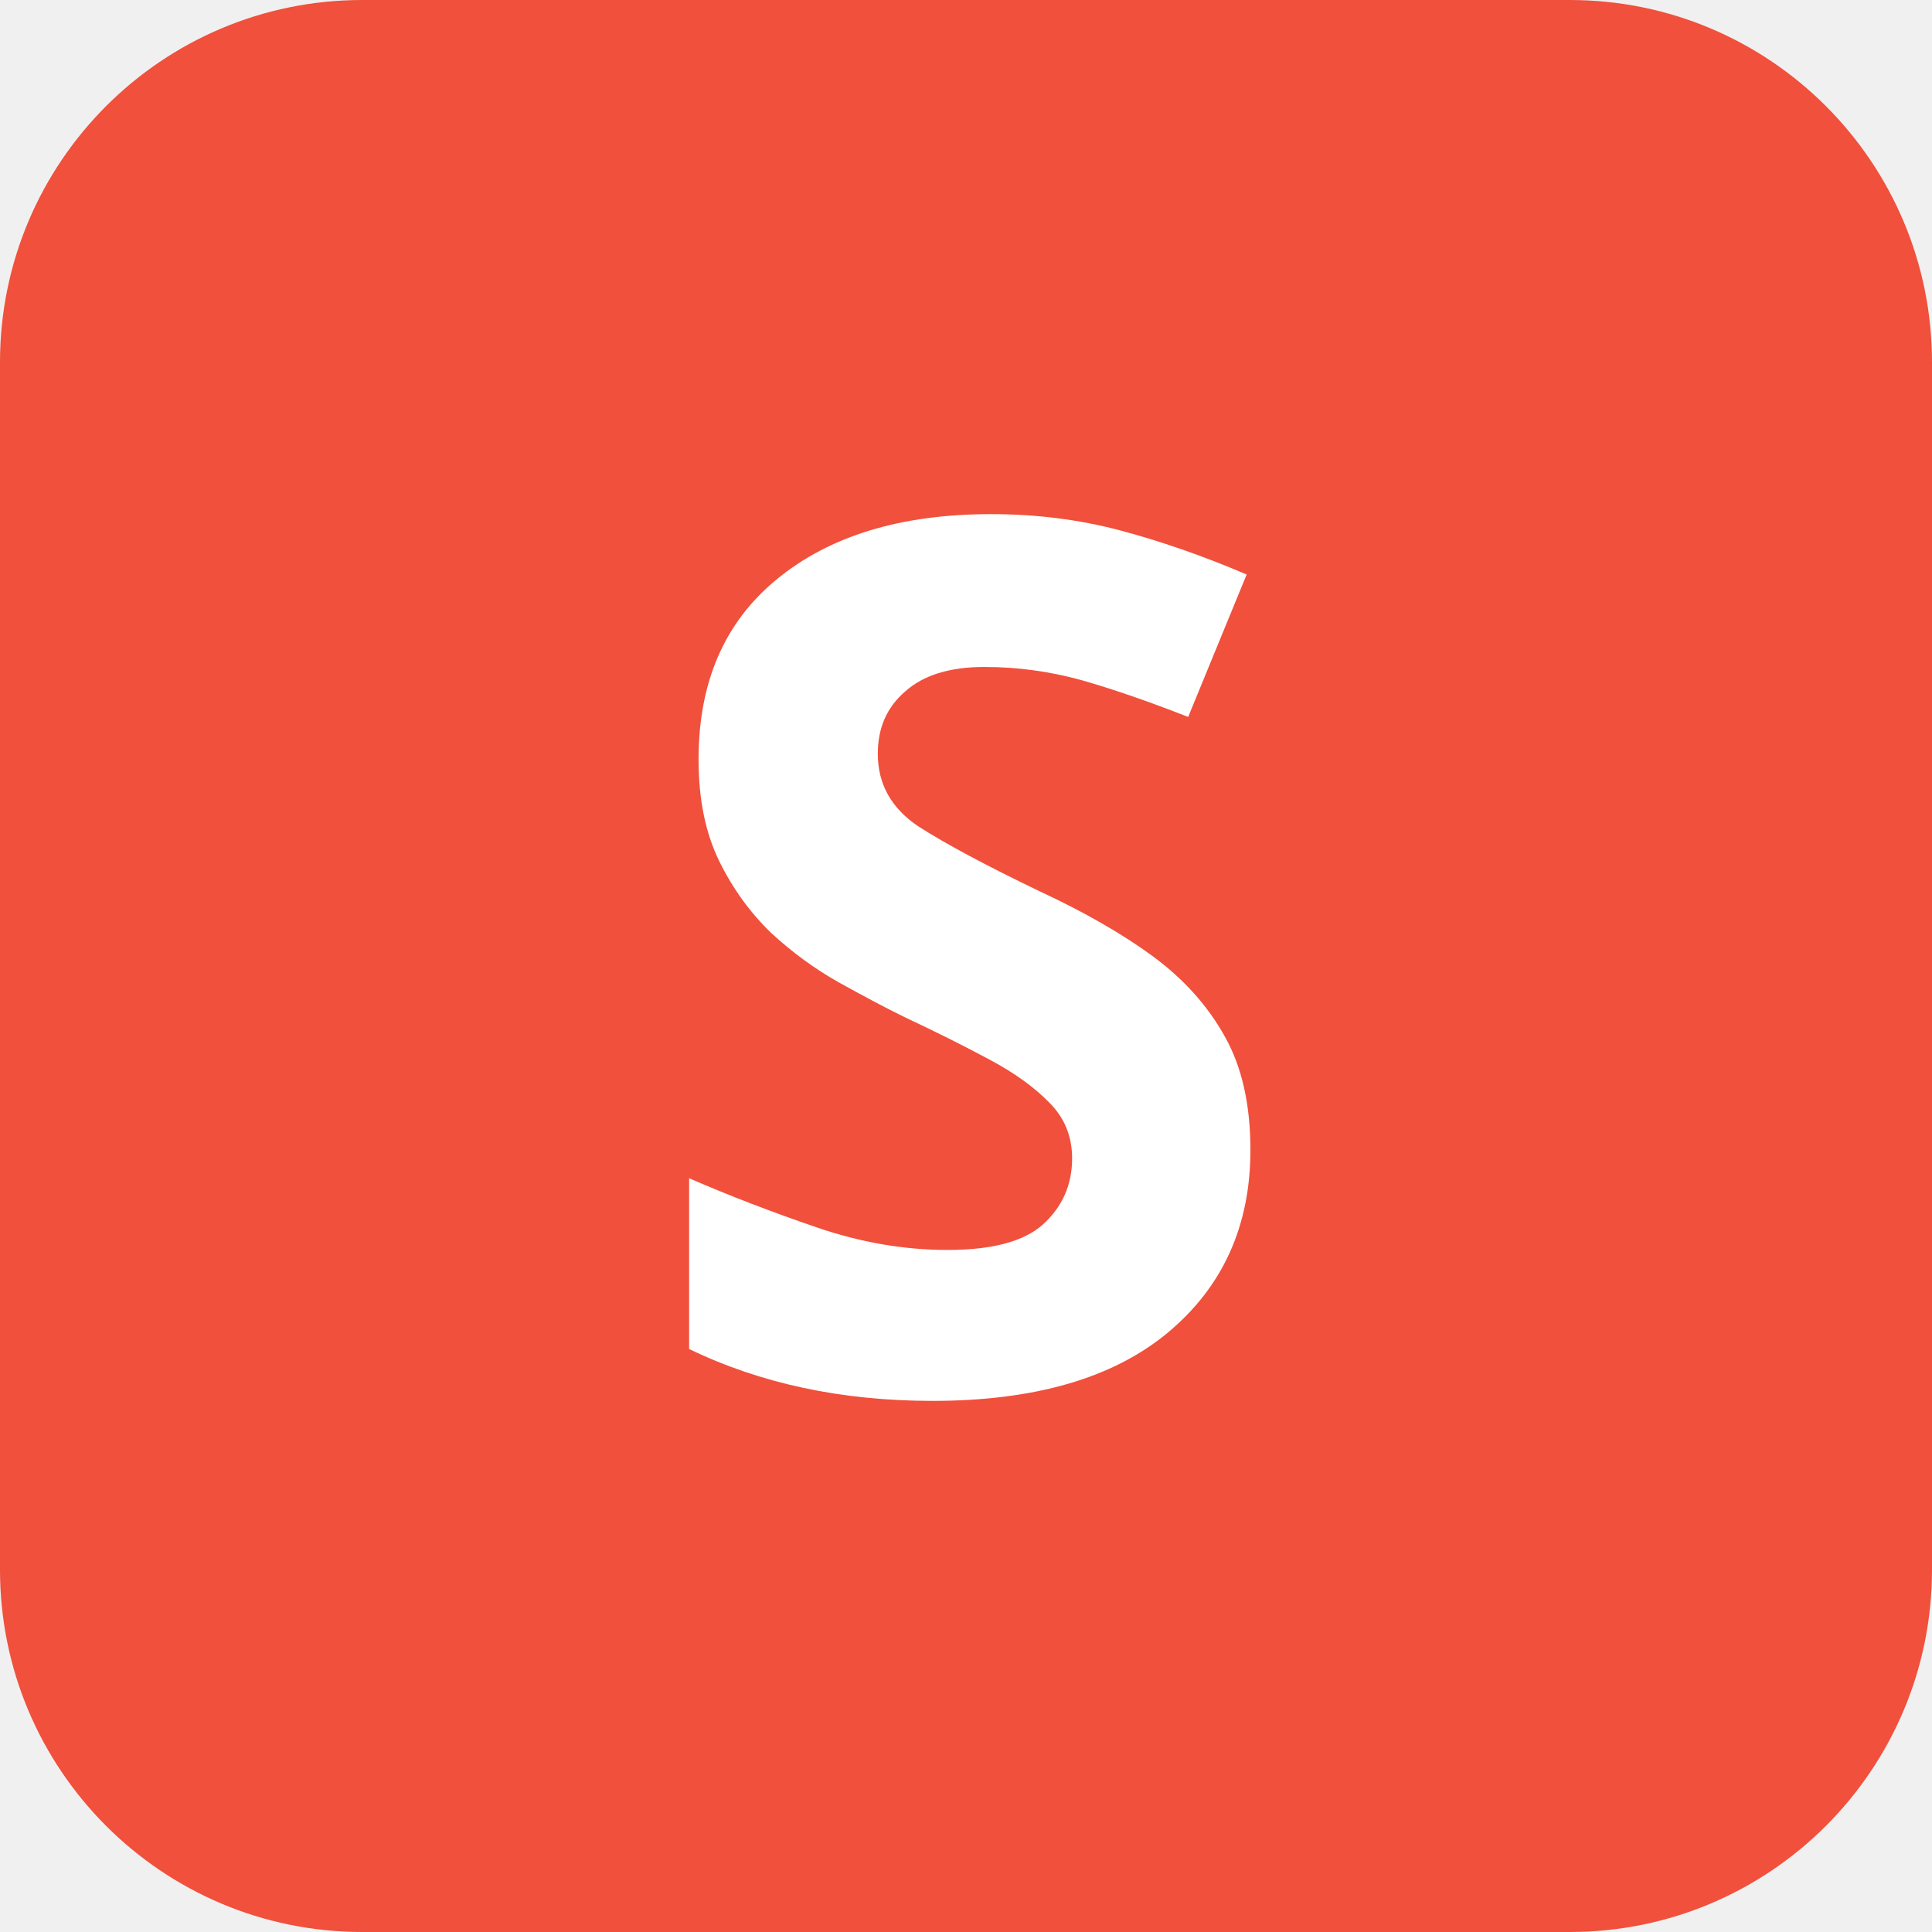
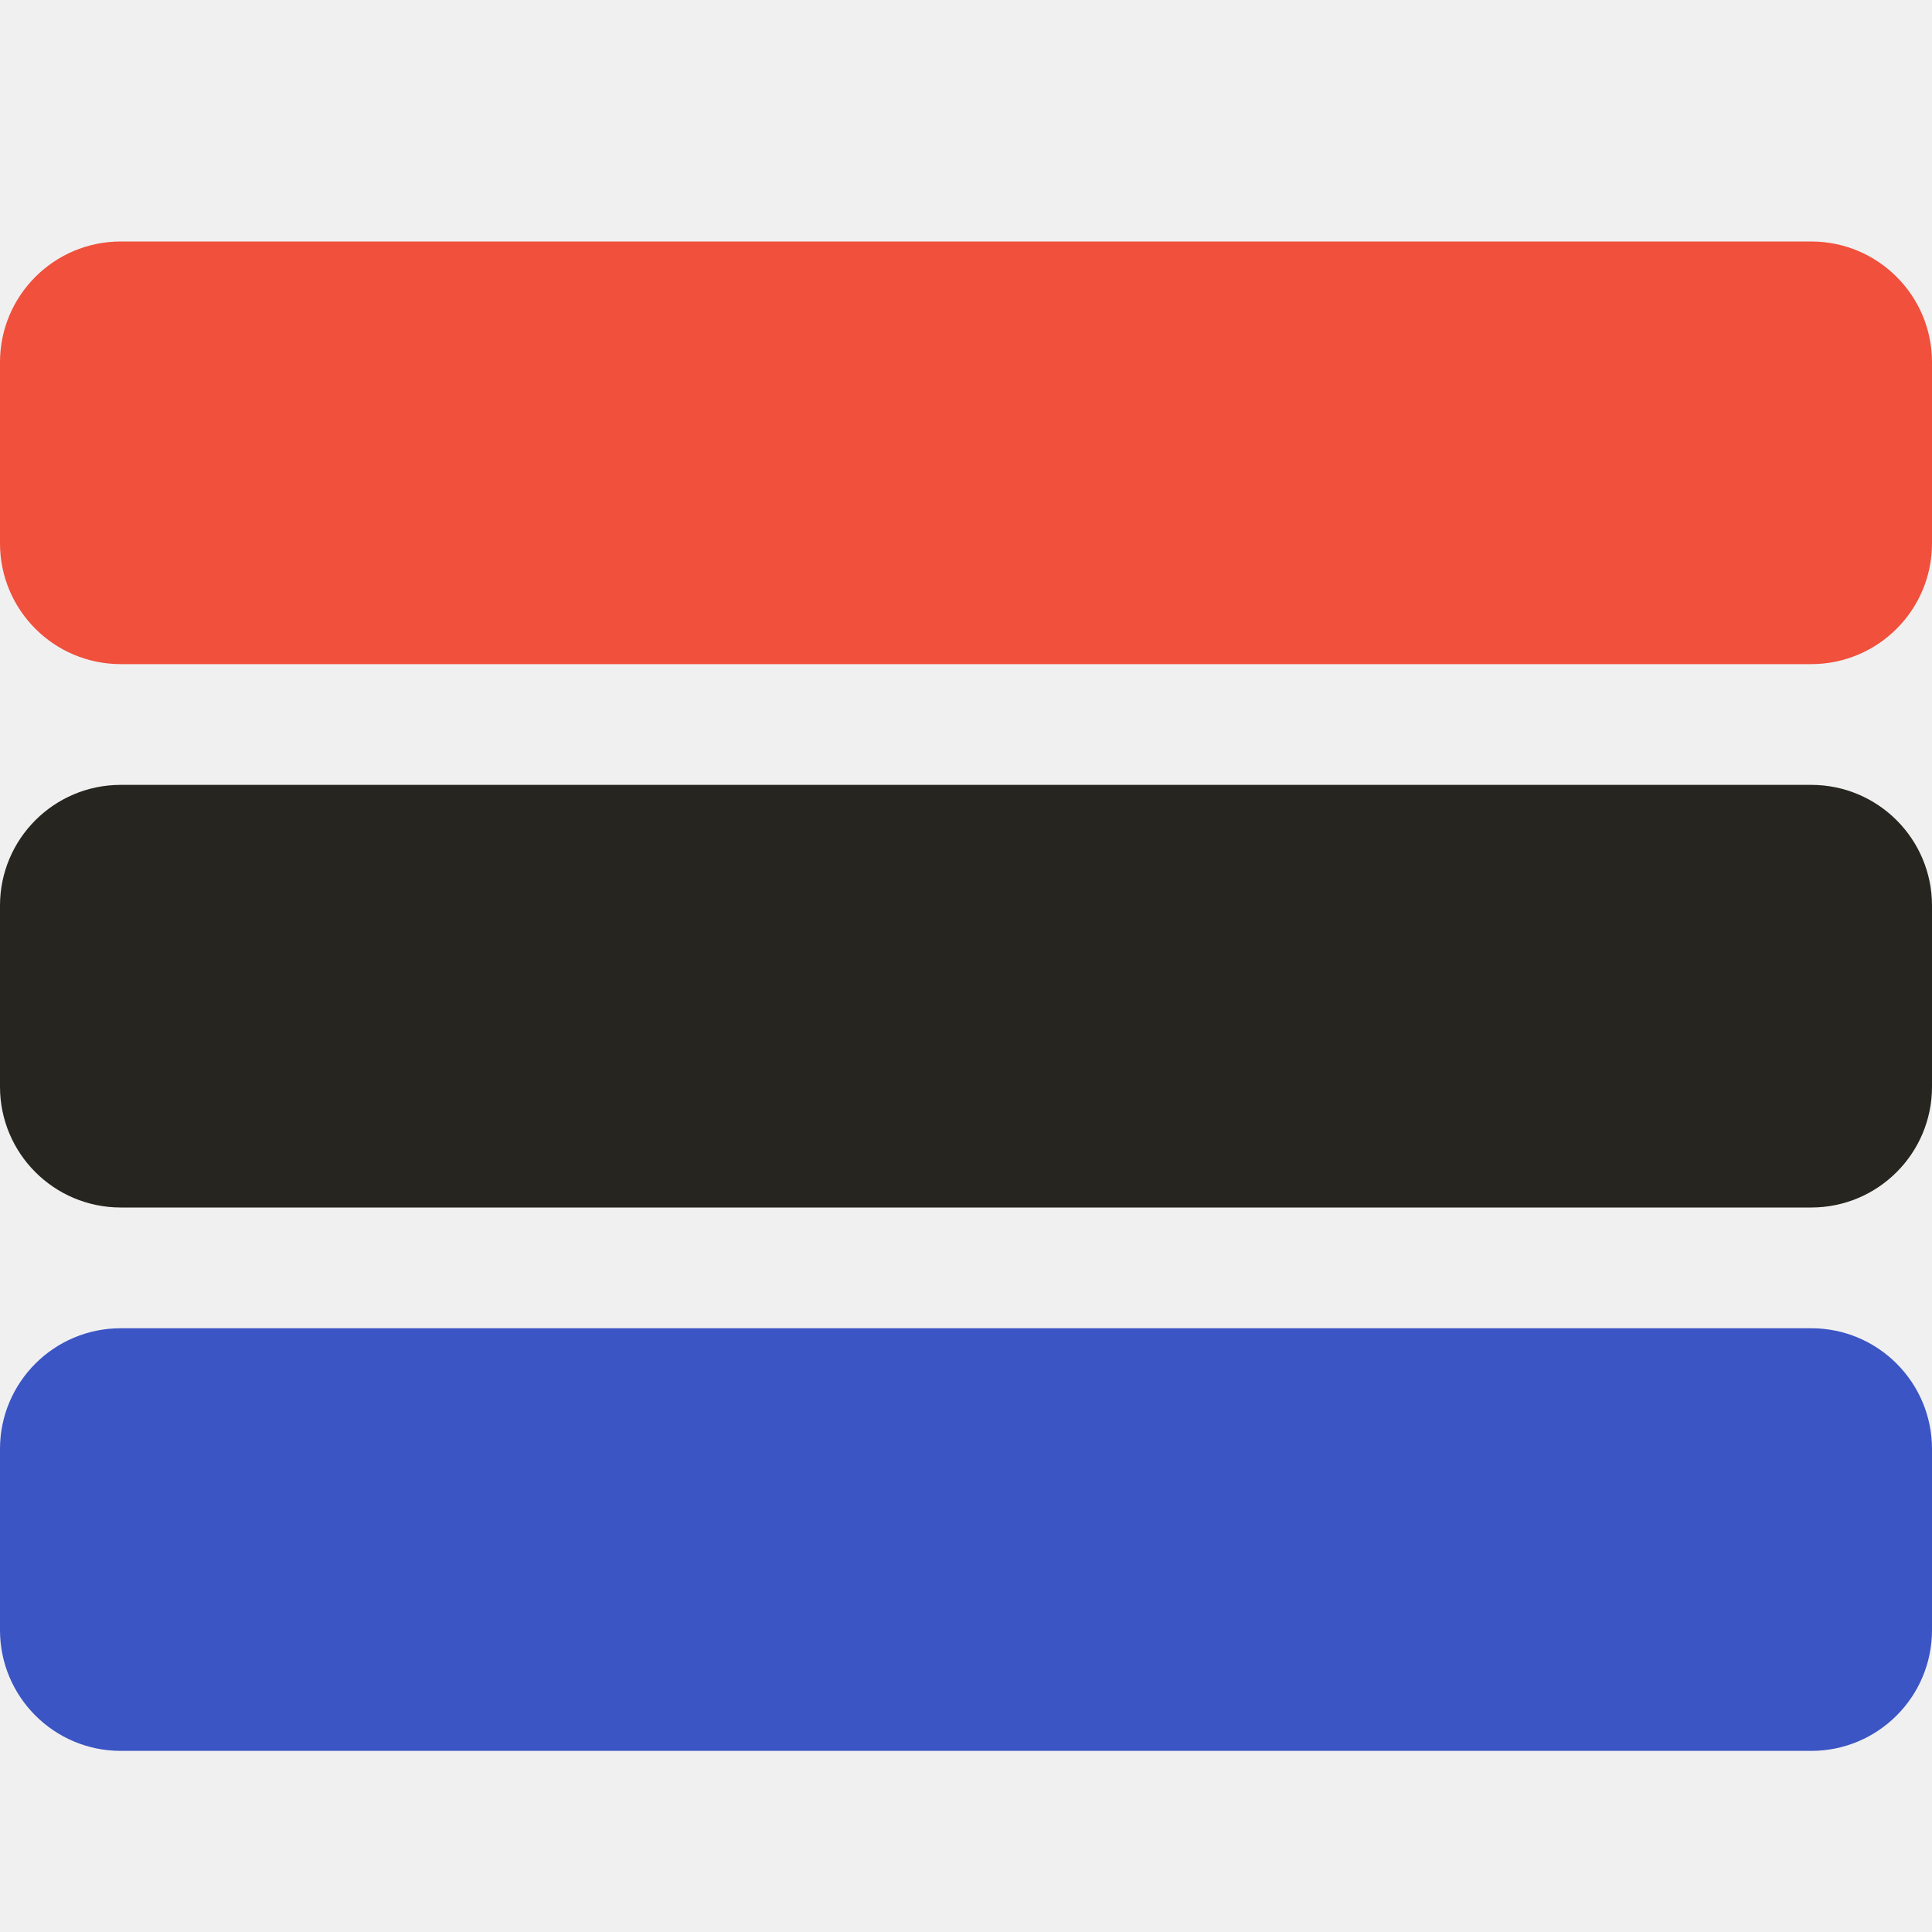
<svg xmlns="http://www.w3.org/2000/svg" viewBox="0 0 32 32">
-   <rect width="32" height="32" rx="6" fill="#f0503c" />
-   <text x="16" y="23" text-anchor="middle" fill="#fff" font-family="sans-serif" font-weight="900" font-size="20">S</text>
+   <rect y="4" width="32" height="7" rx="2" fill="#f0503c" />
+   <rect y="13" width="32" height="7" rx="2" fill="#26251f" />
+   <rect y="22" width="32" height="7" rx="2" fill="#3b55c4" />
</svg>
